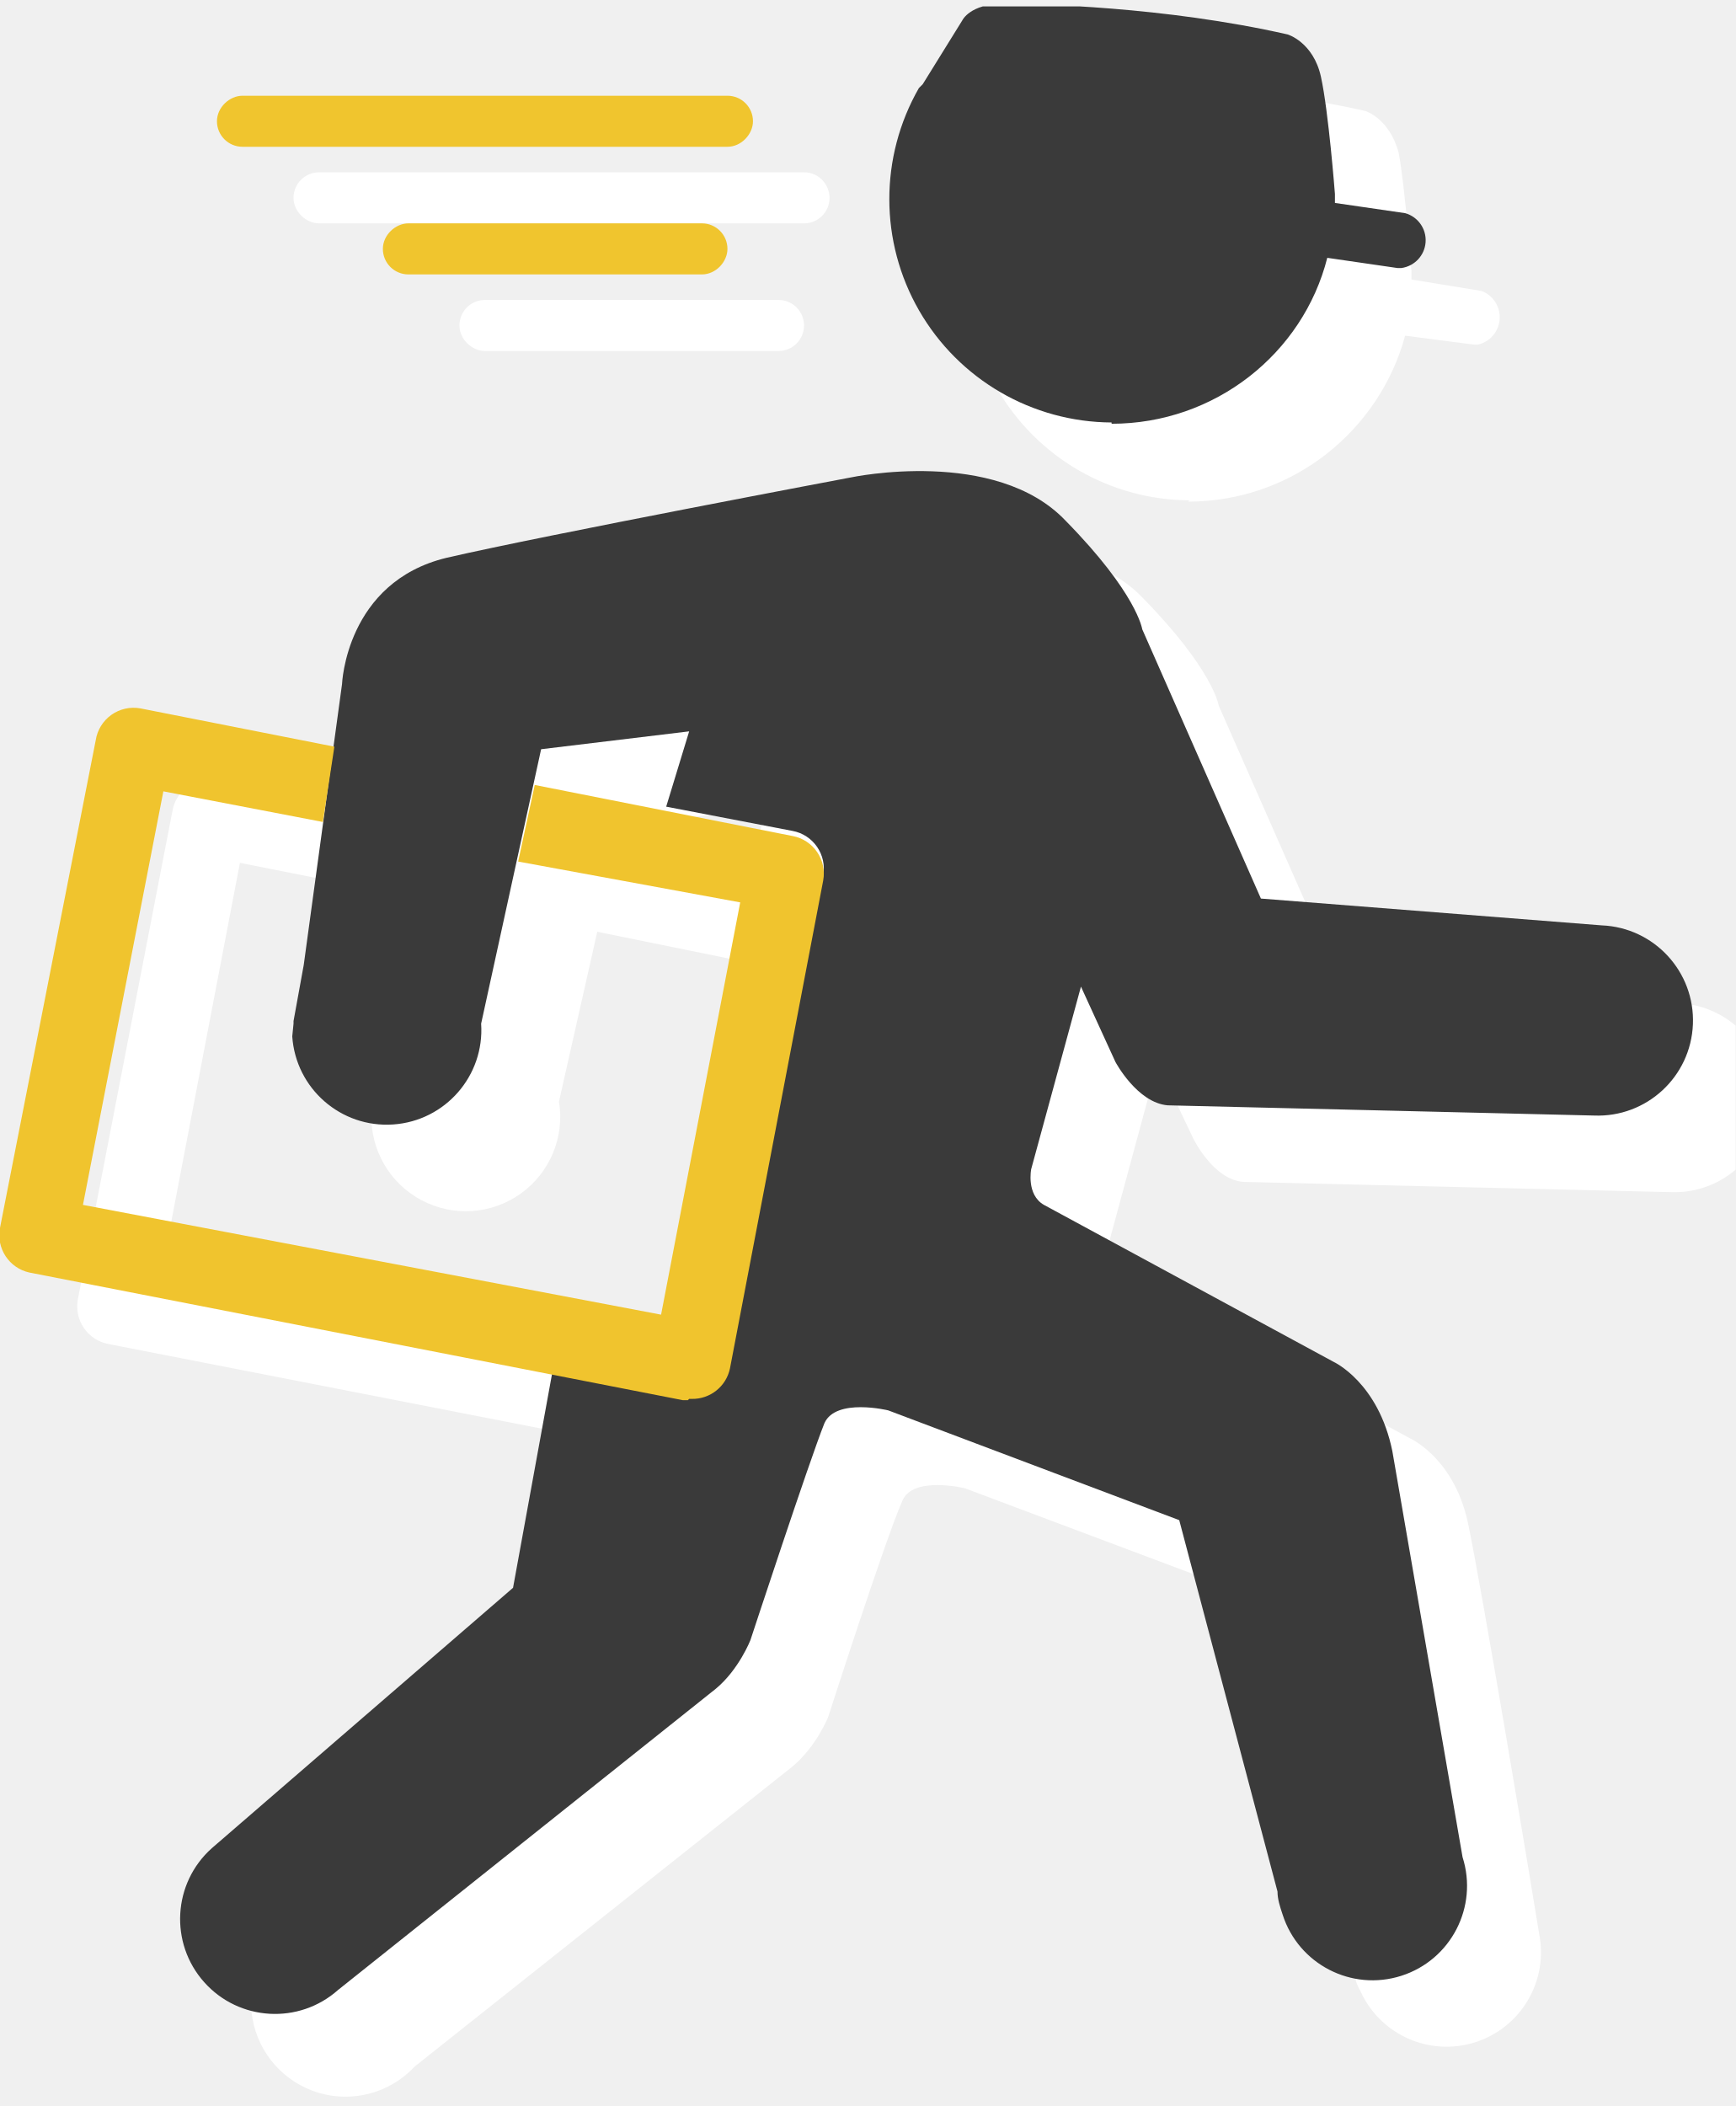
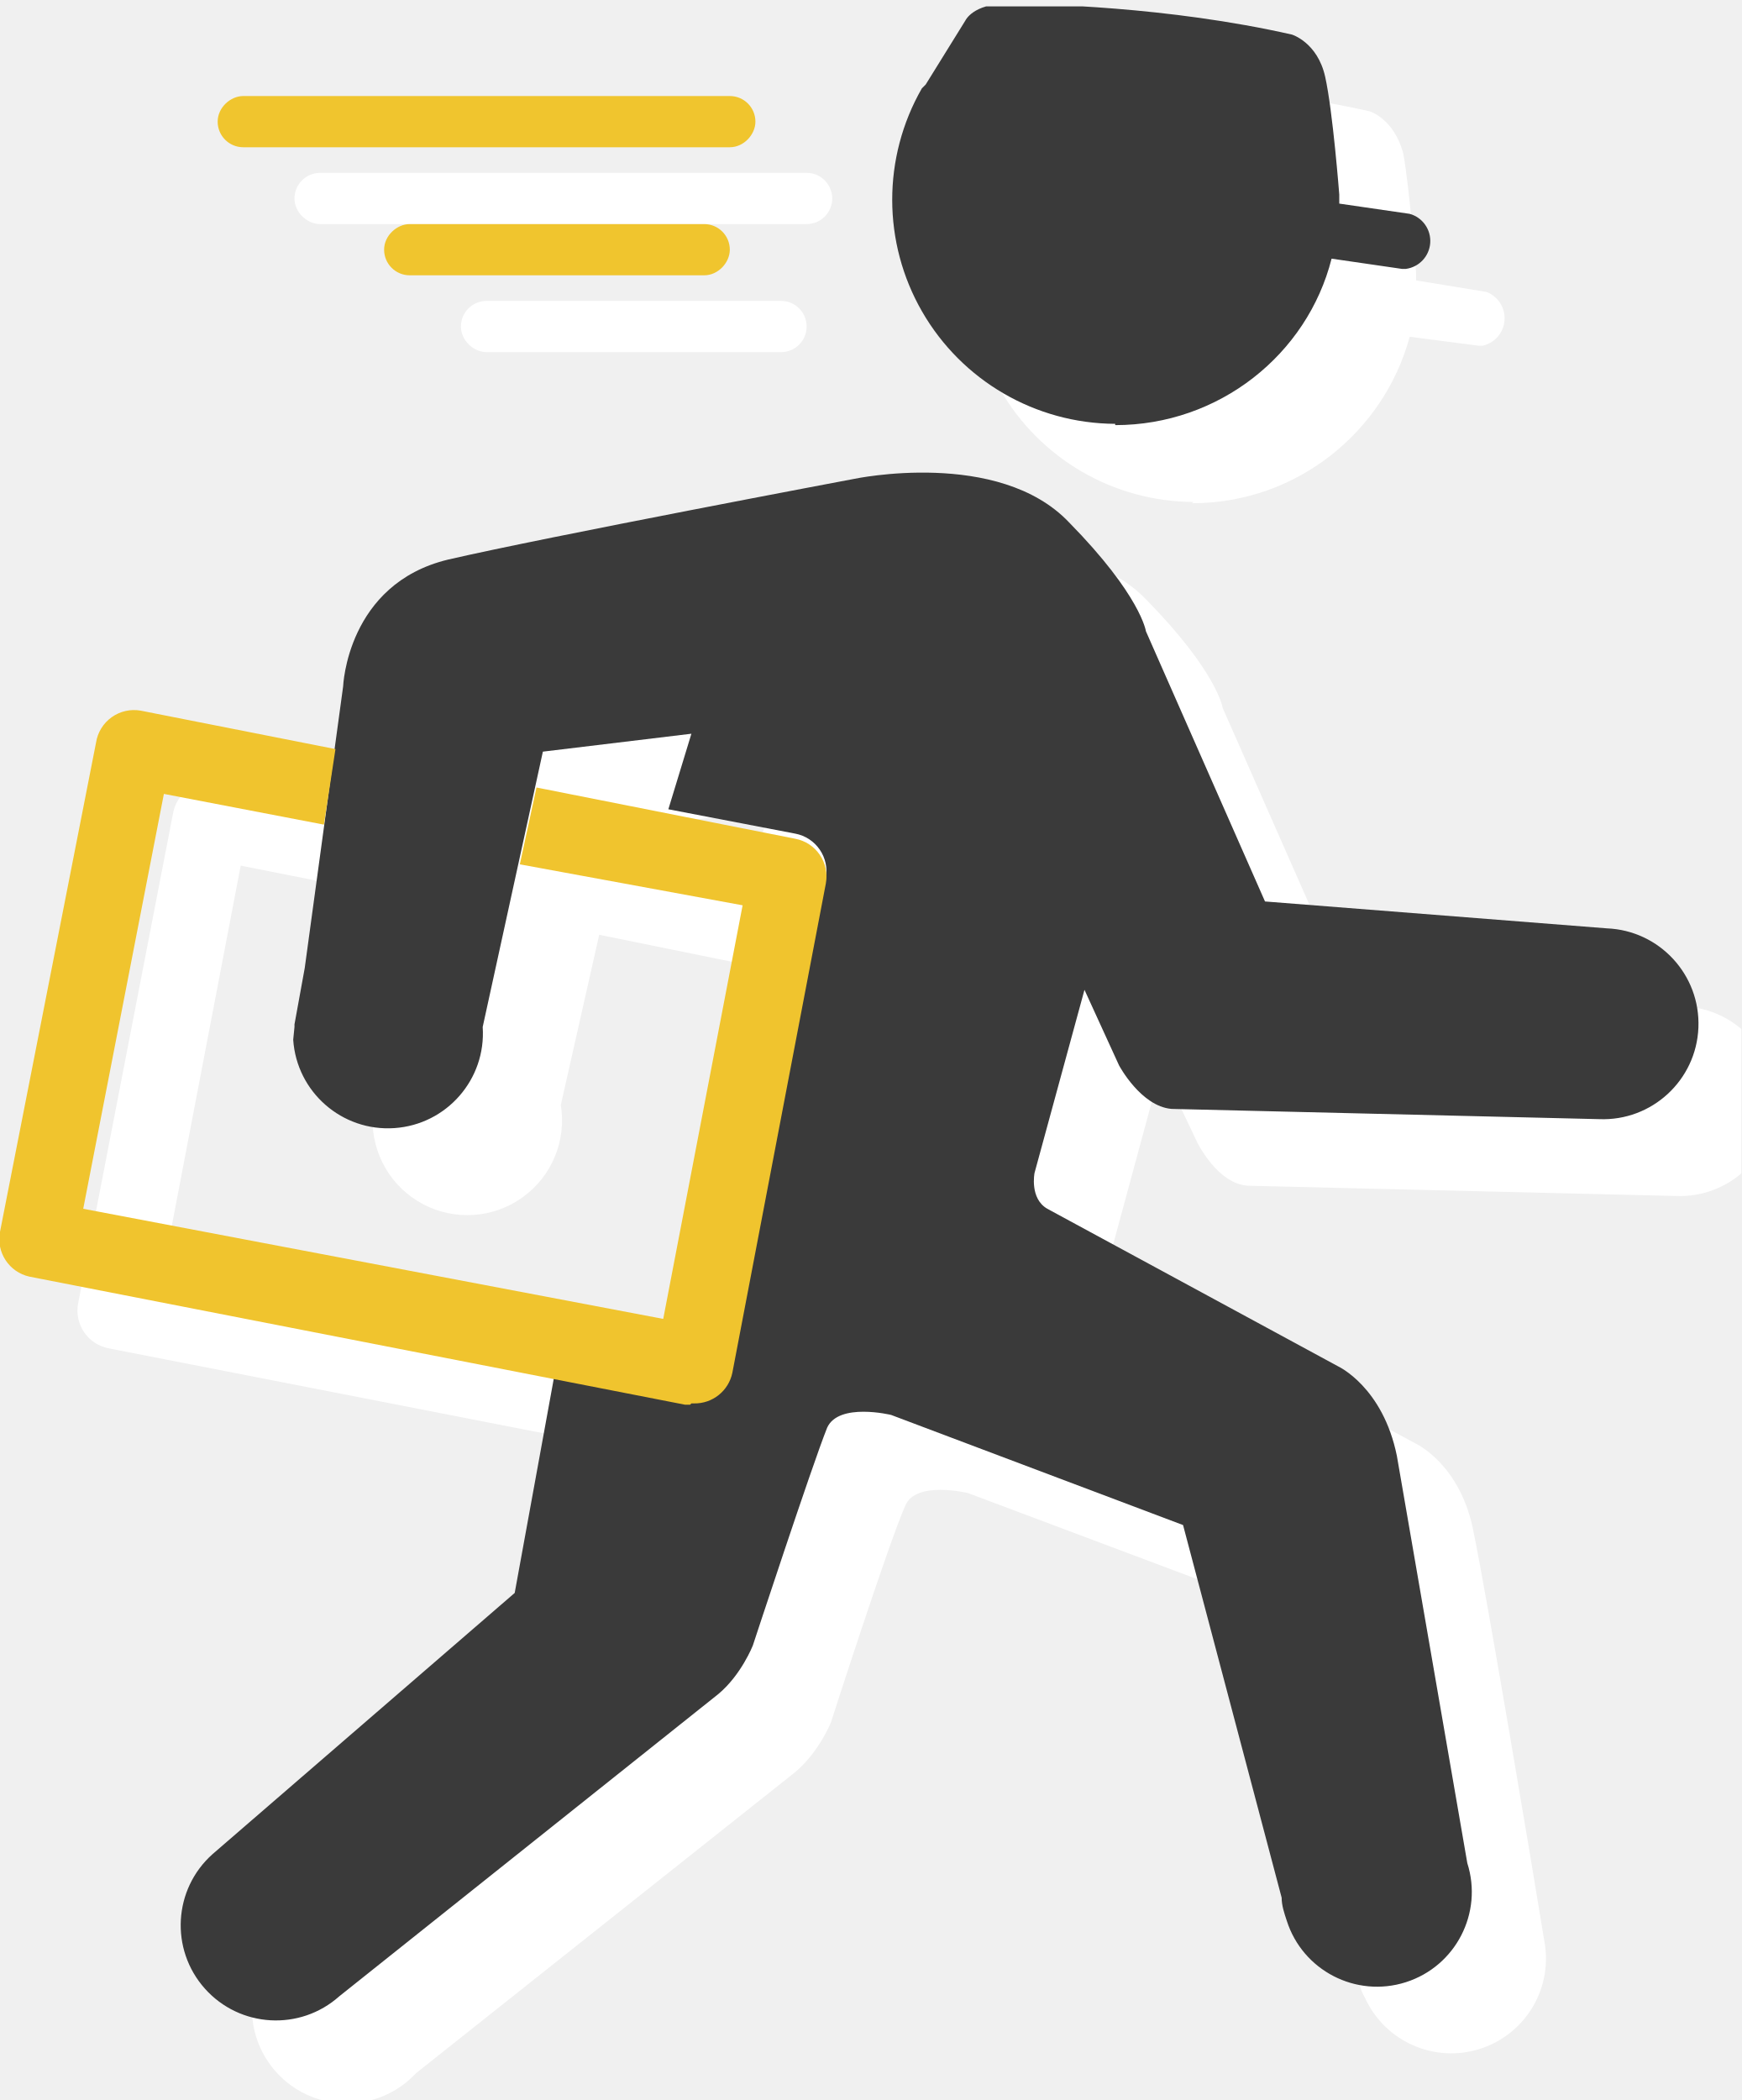
- <svg xmlns="http://www.w3.org/2000/svg" width="136" height="165" fill="none">
+ <svg xmlns="http://www.w3.org/2000/svg" width="136" height="164" fill="none">
  <g clip-path="url(#a)">
    <path d="M93.1 39.3c8.2 0 15-5.6 17-13l5.4.7h.3a2.2 2.2 0 0 0 .3-4.2l-5.5-.9v-.6s-.5-6.6-1-9.3c-.7-2.7-2.6-3.3-2.6-3.3-9.8-2.2-19.8-2.4-22.4-2.4-2.6 0-3.2 1.3-3.2 1.3l-3.1 5-.2.4a17.5 17.5 0 0 0 15.1 26.2ZM131.5 78.6l-26.7-2.2-9.3-21.1s-.4-2.8-6-8.5c-5.5-5.7-16.8-3.4-16.8-3.4S49 48 41 49.7c-7.9 1.9-8.2 10-8.2 10l-.6 4.4-15.2-3a3 3 0 0 0-3.5 2.5l-7.4 38.2a3 3 0 0 0 2.4 3.5l51.2 10h.3-1.3l-9.4-2-3 17.2-23.6 20.4a7.4 7.4 0 1 0 9.8 11l29.6-23.5c1.9-1.6 2.8-3.9 2.8-3.9s4.5-14 5.8-16.9c.8-2 4.9-1 4.9-1l22.9 8.6 7.6 29c0 .7.2 1.3.5 1.8a7.4 7.4 0 0 0 14-4.5c-.8-5-4.5-27-5.5-31.8-1-5.4-4.6-7-4.6-7l-22.7-12.3c-1.3-.7-1-2.7-1-2.7l3.9-14.4 2.8 5.9s1.6 3.3 4 3.4l33.4.8a7.4 7.4 0 0 0 .6-14.8ZM60.1 63.3l-1.8 5.9 10 2-20.3-4 .5-2.5 11.6-1.4Zm-2.2 45.5L12.6 100l6.2-32.4 12.6 2.5-1.7 11.5-.6 4.5v1.2a7.4 7.4 0 1 0 14.7-1l3-13.3L64 76.5 58 108.8ZM25 17.5h38a2 2 0 0 0 2-2c0-1-.8-2-2-2H25a2 2 0 0 0-2 2c0 1.1 1 2 2 2ZM38 23.5a2 2 0 0 0-2 2c0 1.1 1 2 2 2h23a2 2 0 0 0 2-2 2 2 0 0 0-2-2H38Z" fill="#fff" />
    <path d="M87.1 33.2c8.1 0 15-5.5 16.9-13l5.5.8h.3a2.2 2.2 0 0 0 .3-4.3l-5.5-.8v-.7s-.5-6.5-1.1-9.2c-.6-2.7-2.6-3.3-2.6-3.3C91.2.5 81.2.3 78.6.3c-2.6 0-3.2 1.3-3.2 1.3l-3.1 5-.3.3a17.5 17.5 0 0 0 15.1 26.2ZM125.5 72.5l-26.7-2.1-9.3-21.1s-.4-2.8-6-8.5C78 35 66.7 37.4 66.7 37.4S42.8 41.9 35 43.7c-7.9 1.9-8.2 9.9-8.2 9.9l-3 22L23 80v.2l-.1 1a7.4 7.4 0 1 0 14.8-1l4.7-21.5 11.6-1.4-1.8 5.9 9.9 1.9a3 3 0 0 1 2.4 3.5L57 106.8a3 3 0 0 1-3 2.5H54l-1.3-.1-9.4-1.8-3.1 17-23.6 20.4a7.4 7.4 0 1 0 9.9 11.1l29.6-23.6c1.8-1.5 2.7-3.8 2.7-3.8s4.6-14 5.8-17c.9-2 5-1 5-1l22.8 8.6 7.7 29.1c0 .6.2 1.2.4 1.8a7.4 7.4 0 0 0 14.1-4.5l-5.5-31.8c-1.1-5.4-4.6-7-4.6-7L81.8 94.4c-1.4-.8-1-2.8-1-2.8l3.9-14.3 2.7 5.9s1.7 3.2 4.1 3.4l33.4.8a7.4 7.4 0 0 0 .6-14.9Z" fill="#3A3A3A" />
    <path d="M54 109.6h.2a3 3 0 0 0 3-2.4L64.5 69a3 3 0 0 0-2.4-3.5l-20.2-4-1.3 6L58 70.7 51.8 103 6.5 94.4 12.8 62l12.5 2.4.9-5.9-15.2-3A3 3 0 0 0 7.5 58L0 96.2a3 3 0 0 0 2.3 3.5l51.2 10h.4Z" fill="#F0C42E" />
    <path d="M59 9.5c0 1-.9 2-2 2H19a2 2 0 0 1-2-2c0-1.1 1-2 2-2h38a2 2 0 0 1 2 2ZM57 19.5c0 1-.9 2-2 2H32a2 2 0 0 1-2-2c0-1.1 1-2 2-2h23a2 2 0 0 1 2 2Z" fill="#F0C52E" />
  </g>
  <defs>
    <clipPath id="a">
      <path fill="#fff" transform="translate(0 .5)" d="M0 0h136v164H0z" />
    </clipPath>
  </defs>
</svg>
